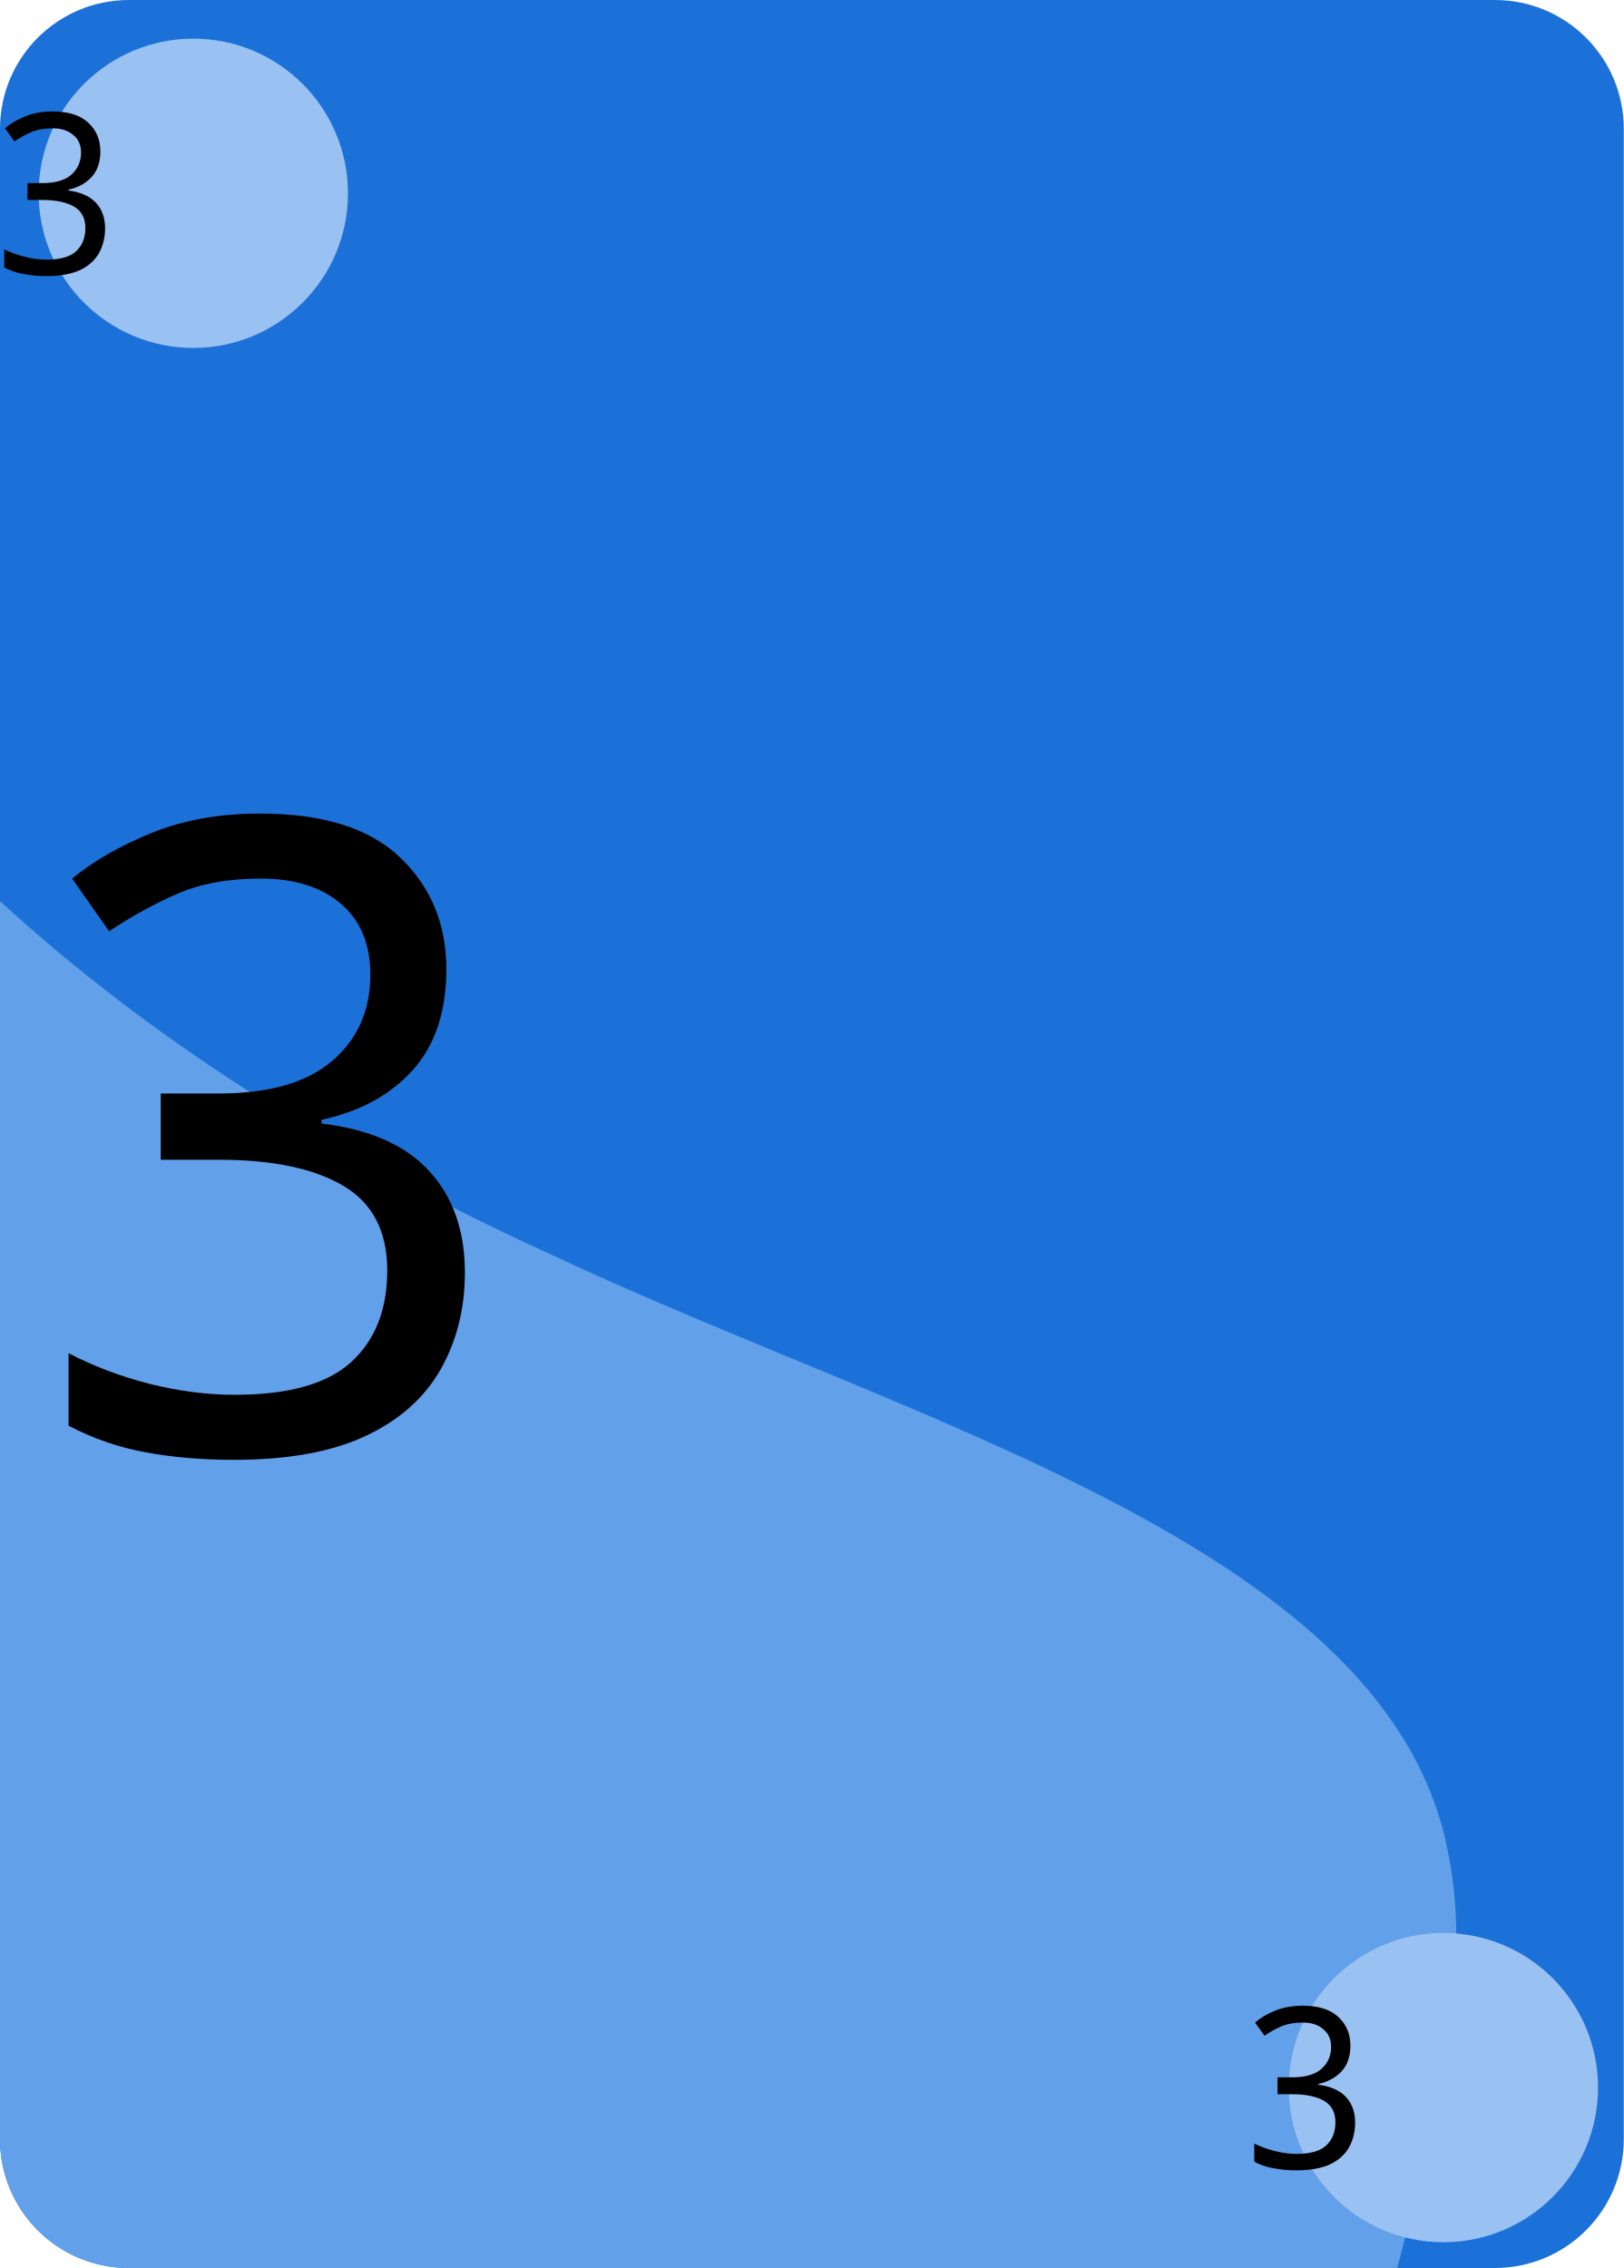
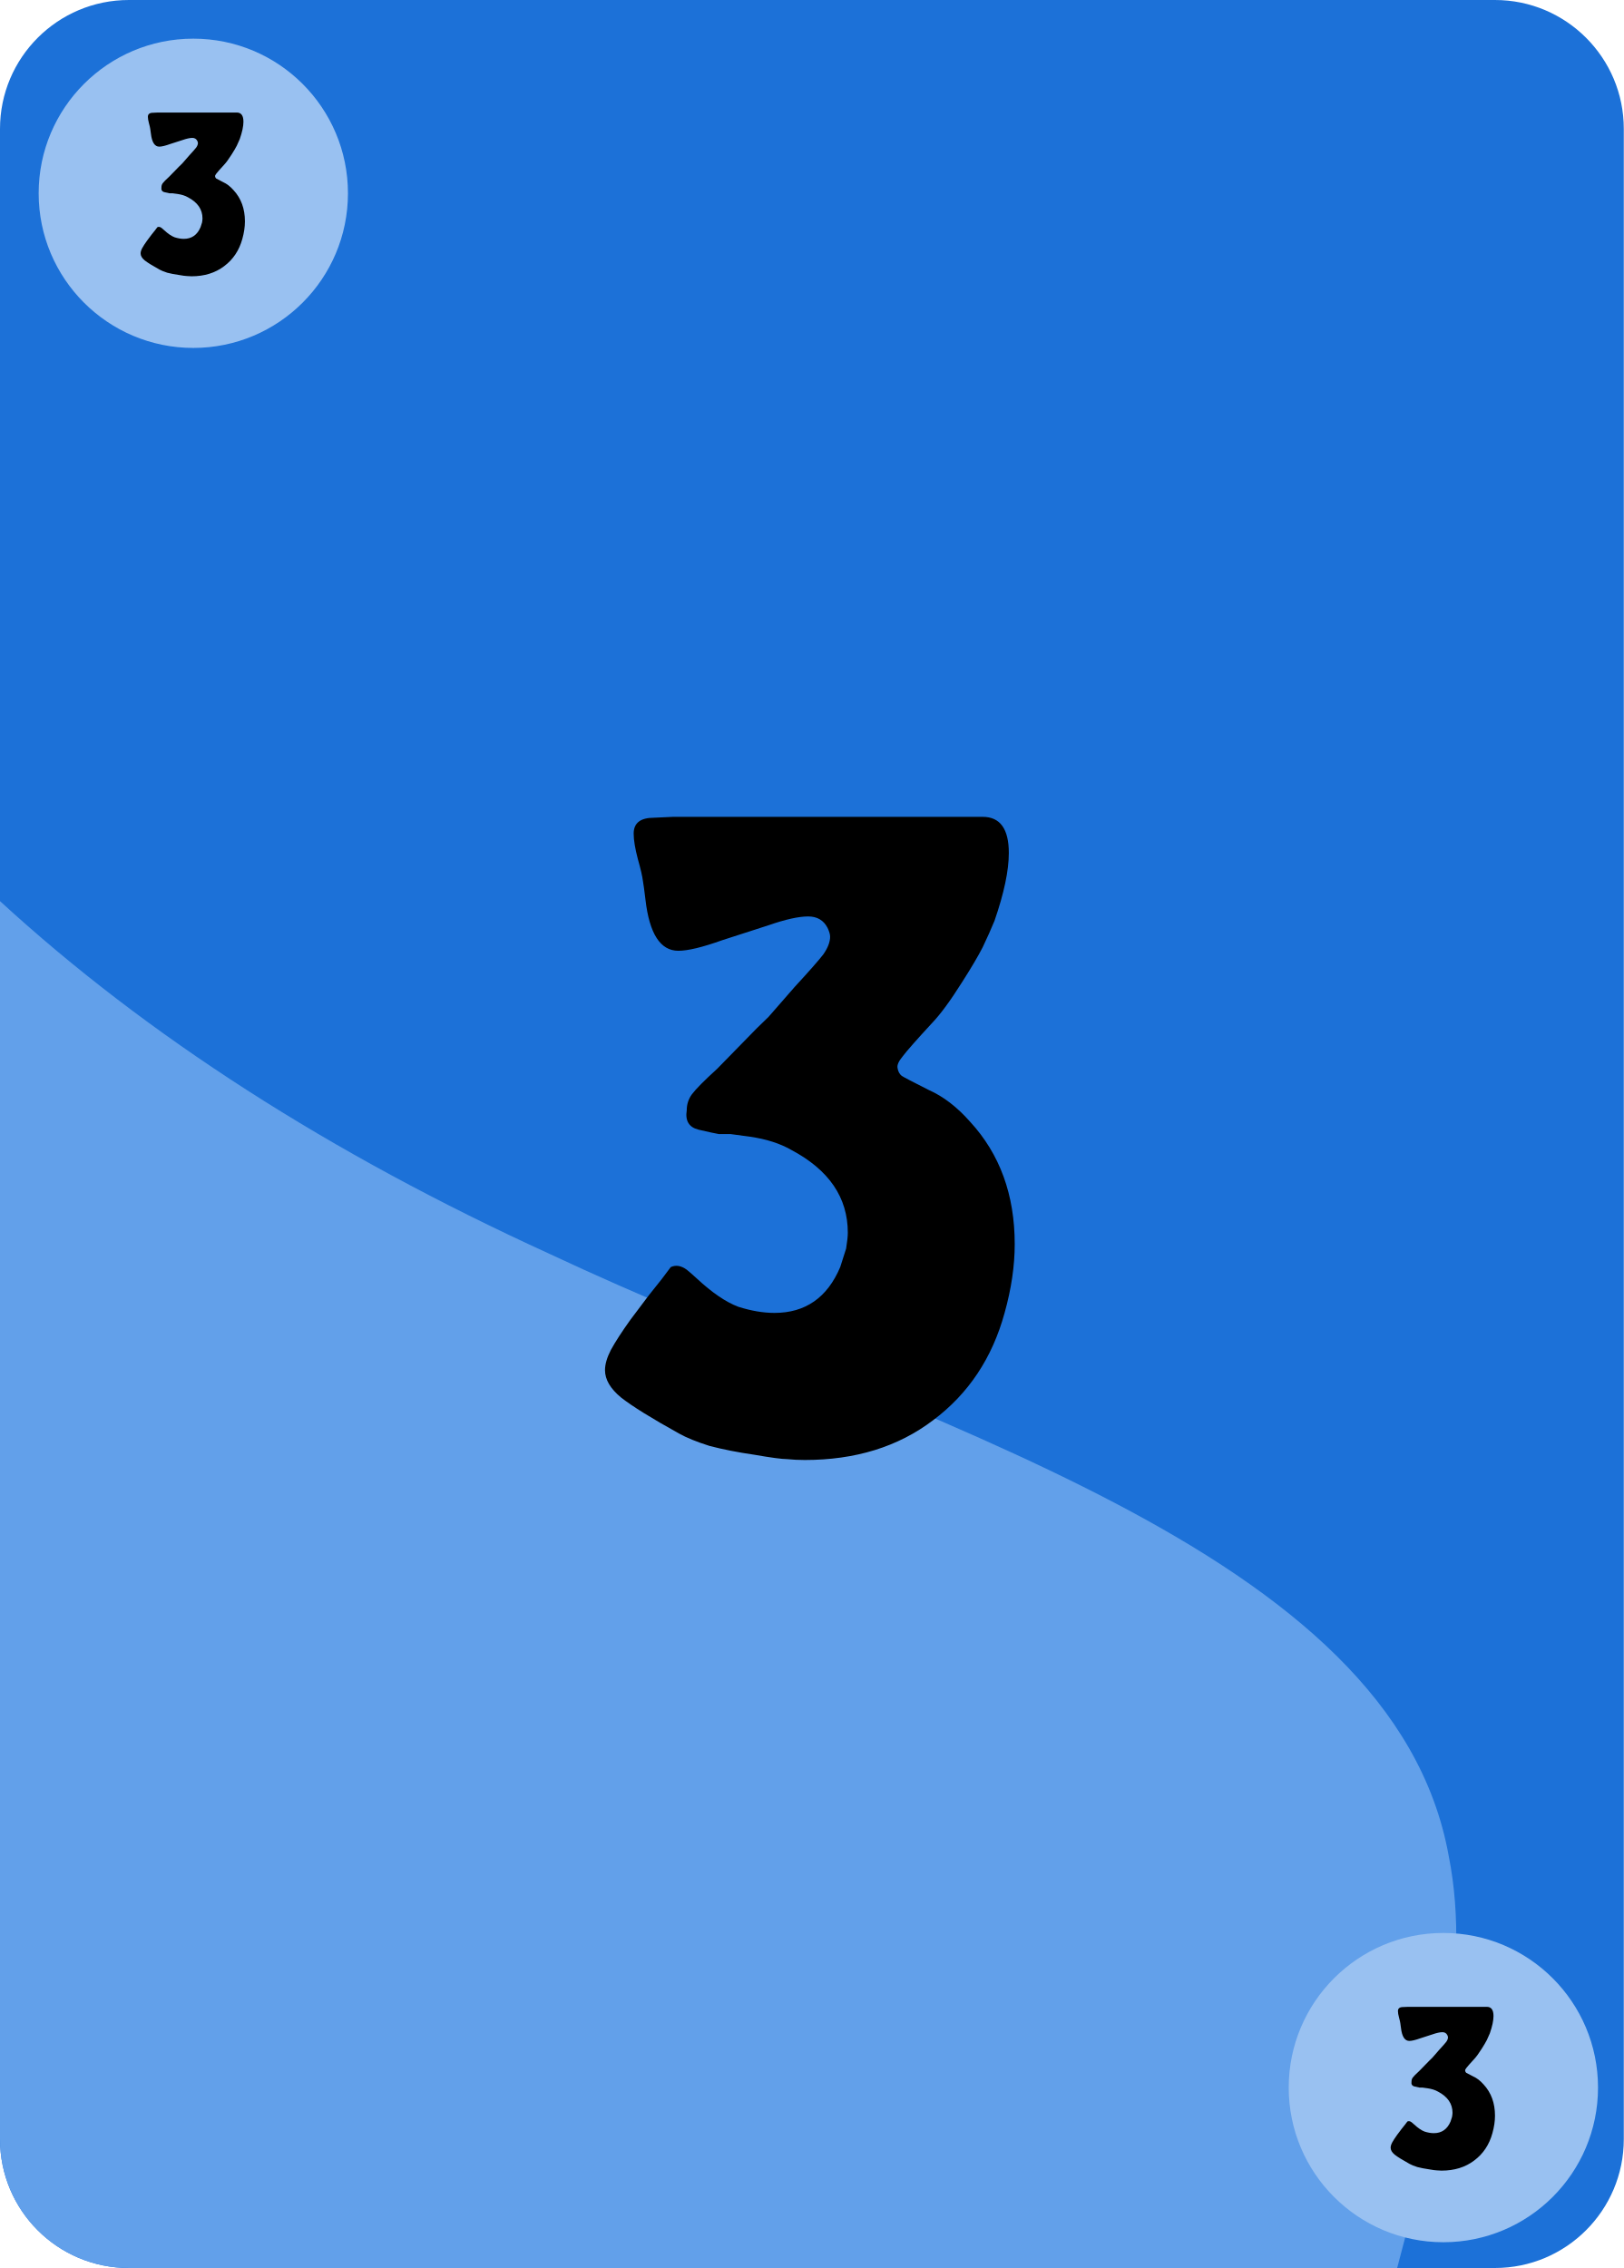
- <svg xmlns="http://www.w3.org/2000/svg" id="svg8" version="1.1" viewBox="0 0 63 88" height="88mm" width="63mm">
+ <svg xmlns="http://www.w3.org/2000/svg" width="63mm" height="88mm" viewBox="0 0 63 88" version="1.1" id="svg8">
  <defs id="defs2" />
  <g id="layer1">
-     <rect ry="5" y="0" x="0" height="88" width="63" id="rect1402" style="fill:#1c71d8;stroke-width:0.001;paint-order:markers fill stroke" />
-     <path transform="scale(0.2645833)" d="m 0,132.148 v 181.553 c 0,10.469 8.429,18.896 18.898,18.896 H 204.875 c 5.721,-21.578 11.044,-42.972 7.574,-60.365 C 204.325,226.761 134.182,209.08 80.49,183.836 48.37,169.163 21.499,151.896 0,132.148 Z" style="fill:#62a0ea;stroke-width:1.009" id="path1474" />
+     <rect style="fill:#1c71d8;stroke-width:0.001;paint-order:markers fill stroke" id="rect1402" width="63" height="88" x="0" y="0" ry="5" />
+     <path id="path1474" style="fill:#62a0ea;stroke-width:1.009" d="m 0,132.148 v 181.553 c 0,10.469 8.429,18.896 18.898,18.896 H 204.875 c 5.721,-21.578 11.044,-42.972 7.574,-60.365 C 204.325,226.761 134.182,209.08 80.49,183.836 48.37,169.163 21.499,151.896 0,132.148 Z" transform="scale(0.2645833)" />
  </g>
  <g id="layer2">
-     <circle r="6" cy="7.5" cx="7.5" id="path1411" style="fill:#99c1f1;stroke-width:0.001;paint-order:markers fill stroke" />
-     <circle style="fill:#99c1f1;stroke-width:0.001;paint-order:markers fill stroke" id="path1411-3" cx="56" cy="81" r="6" />
+     <circle style="fill:#99c1f1;stroke-width:0.001;paint-order:markers fill stroke" id="path1411" cx="7.5" cy="7.5" r="6" />
+     <circle r="6" cy="81" cx="56" id="path1411-3" style="fill:#99c1f1;stroke-width:0.001;paint-order:markers fill stroke" />
  </g>
  <g id="layer3">
-     <text transform="scale(0.9782379,1.022246)" id="text1431" y="55.081" x="32.518" style="font-style:normal;font-variant:normal;font-weight:normal;font-stretch:normal;font-size:33.441px;line-height:1.35;font-family:Emmett;-inkscape-font-specification:Emmett;text-align:center;text-anchor:middle;stroke-width:0.174" xml:space="preserve">
-       <tspan style="font-style:normal;font-variant:normal;font-weight:normal;font-stretch:normal;font-family:Emmett;-inkscape-font-specification:Emmett;stroke-width:0.174" y="55.081" x="32.518" id="tspan1429">3</tspan>
-     </text>
-     <text xml:space="preserve" style="font-style:normal;font-variant:normal;font-weight:normal;font-stretch:normal;font-size:8.515px;line-height:1.35;font-family:Emmett;-inkscape-font-specification:Emmett;text-align:center;text-anchor:middle;stroke-width:0.044" x="57.327" y="82.303" id="text1431-3" transform="scale(0.9782379,1.022246)">
-       <tspan id="tspan1429-2" x="57.327" y="82.303" style="font-style:normal;font-variant:normal;font-weight:normal;font-stretch:normal;font-family:Emmett;-inkscape-font-specification:Emmett;stroke-width:0.044">3</tspan>
-     </text>
-     <text transform="scale(0.9782379,1.022246)" id="text1431-3-3" y="10.402" x="7.748" style="font-style:normal;font-variant:normal;font-weight:normal;font-stretch:normal;font-size:8.515px;line-height:1.35;font-family:Emmett;-inkscape-font-specification:Emmett;text-align:center;text-anchor:middle;stroke-width:0.044" xml:space="preserve">
-       <tspan style="font-style:normal;font-variant:normal;font-weight:normal;font-stretch:normal;font-family:Emmett;-inkscape-font-specification:Emmett;stroke-width:0.044" y="10.402" x="7.748" id="tspan1429-2-5">3</tspan>
-     </text>
+     <g style="font-style:normal;font-variant:normal;font-weight:normal;font-stretch:normal;font-size:33.441px;line-height:1.35;font-family:Emmett;-inkscape-font-specification:Emmett;text-align:center;text-anchor:middle;stroke-width:0.174" id="text1431" transform="scale(0.9782379,1.022246)" aria-label="3">
+       <path id="path845" style="font-style:normal;font-variant:normal;font-weight:normal;font-stretch:normal;font-family:Emmett;-inkscape-font-specification:Emmett;stroke-width:0.174" d="m 26.701,31.004 h 0.368 11.905 q 1.037,0 1.037,1.371 0,1.003 -0.568,2.575 -0.201,0.468 -0.468,1.003 -0.268,0.502 -0.803,1.304 -0.702,1.07 -1.204,1.572 -0.936,0.97 -1.17,1.271 -0.234,0.268 -0.201,0.435 0.033,0.201 0.167,0.301 0.1,0.067 1.07,0.535 0.869,0.368 1.639,1.204 1.772,1.839 1.772,4.648 0,1.237 -0.401,2.608 -0.736,2.575 -2.842,4.08 -2.073,1.505 -5.083,1.505 -0.368,0 -0.702,-0.033 -0.301,0 -1.304,-0.167 -0.97,-0.134 -1.772,-0.334 -0.769,-0.234 -1.204,-0.468 -1.639,-0.869 -2.307,-1.371 -0.635,-0.502 -0.635,-1.037 0,-0.334 0.234,-0.769 0.268,-0.468 0.769,-1.137 l 0.736,-0.936 0.167,-0.201 0.334,-0.401 0.368,-0.468 q 0.301,-0.134 0.635,0.1 l 0.167,0.134 0.234,0.201 q 0.903,0.803 1.639,1.07 0.769,0.234 1.438,0.234 1.839,0 2.608,-1.739 l 0.234,-0.702 q 0.067,-0.401 0.067,-0.602 0,-2.006 -2.241,-3.143 -0.669,-0.368 -1.639,-0.502 l -0.769,-0.1 q -0.234,0 -0.468,0 -0.201,-0.033 -0.803,-0.167 -0.568,-0.134 -0.468,-0.736 0,-0.334 0.201,-0.602 0.234,-0.301 1.003,-0.97 l 1.572,-1.538 0.468,-0.435 1.037,-1.137 q 0.869,-0.903 1.137,-1.237 0.268,-0.368 0.268,-0.669 0,-0.134 -0.1,-0.334 -0.234,-0.435 -0.769,-0.435 -0.568,0 -1.572,0.334 l -1.839,0.568 q -1.17,0.401 -1.739,0.401 -1.07,0 -1.304,-1.94 -0.067,-0.535 -0.1,-0.702 -0.033,-0.268 -0.201,-0.836 -0.167,-0.602 -0.167,-0.97 0,-0.602 0.803,-0.602 z" />
+     </g>
+     <g style="font-style:normal;font-variant:normal;font-weight:normal;font-stretch:normal;font-size:8.515px;line-height:1.35;font-family:Emmett;-inkscape-font-specification:Emmett;text-align:center;text-anchor:middle;stroke-width:0.044" id="text1431-3" transform="scale(0.9782379,1.022246)" aria-label="3">
+       <path id="path848" style="font-style:normal;font-variant:normal;font-weight:normal;font-stretch:normal;font-family:Emmett;-inkscape-font-specification:Emmett;stroke-width:0.044" d="m 55.845,76.172 h 0.094 3.031 q 0.264,0 0.264,0.349 0,0.255 -0.145,0.656 -0.051,0.119 -0.119,0.255 -0.068,0.128 -0.204,0.332 -0.179,0.272 -0.307,0.4 -0.238,0.247 -0.298,0.324 -0.06,0.068 -0.051,0.111 0.009,0.051 0.043,0.077 0.026,0.017 0.272,0.136 0.221,0.094 0.417,0.307 0.451,0.468 0.451,1.184 0,0.315 -0.102,0.664 -0.187,0.656 -0.724,1.039 -0.528,0.383 -1.294,0.383 -0.094,0 -0.179,-0.009 -0.077,0 -0.332,-0.043 -0.247,-0.034 -0.451,-0.085 -0.196,-0.06 -0.307,-0.119 -0.417,-0.221 -0.588,-0.349 -0.162,-0.128 -0.162,-0.264 0,-0.085 0.06,-0.196 0.068,-0.119 0.196,-0.29 l 0.187,-0.238 0.043,-0.051 0.085,-0.102 0.094,-0.119 q 0.077,-0.034 0.162,0.026 l 0.043,0.034 0.06,0.051 q 0.23,0.204 0.417,0.272 0.196,0.06 0.366,0.06 0.468,0 0.664,-0.443 l 0.06,-0.179 q 0.017,-0.102 0.017,-0.153 0,-0.511 -0.571,-0.8 -0.17,-0.094 -0.417,-0.128 l -0.196,-0.026 q -0.06,0 -0.119,0 -0.051,-0.009 -0.204,-0.043 -0.145,-0.034 -0.119,-0.187 0,-0.085 0.051,-0.153 0.06,-0.077 0.255,-0.247 l 0.4,-0.392 0.119,-0.111 0.264,-0.29 q 0.221,-0.23 0.29,-0.315 0.068,-0.094 0.068,-0.17 0,-0.034 -0.026,-0.085 -0.06,-0.111 -0.196,-0.111 -0.145,0 -0.4,0.085 l -0.468,0.145 q -0.298,0.102 -0.443,0.102 -0.272,0 -0.332,-0.494 -0.017,-0.136 -0.026,-0.179 -0.009,-0.068 -0.051,-0.213 -0.043,-0.153 -0.043,-0.247 0,-0.153 0.204,-0.153 z" />
+     </g>
+     <g style="font-style:normal;font-variant:normal;font-weight:normal;font-stretch:normal;font-size:8.515px;line-height:1.35;font-family:Emmett;-inkscape-font-specification:Emmett;text-align:center;text-anchor:middle;stroke-width:0.044" id="text1431-3-3" transform="scale(0.9782379,1.022246)" aria-label="3">
+       <path id="path842" style="font-style:normal;font-variant:normal;font-weight:normal;font-stretch:normal;font-family:Emmett;-inkscape-font-specification:Emmett;stroke-width:0.044" d="m 6.266,4.271 h 0.094 3.031 q 0.264,0 0.264,0.349 0,0.255 -0.145,0.656 -0.051,0.119 -0.119,0.255 -0.068,0.128 -0.204,0.332 -0.179,0.272 -0.307,0.4 -0.238,0.247 -0.298,0.324 -0.06,0.068 -0.051,0.111 0.009,0.051 0.043,0.077 0.026,0.017 0.272,0.136 0.221,0.094 0.417,0.307 0.451,0.468 0.451,1.184 0,0.315 -0.102,0.664 Q 9.425,9.721 8.889,10.104 q -0.528,0.383 -1.294,0.383 -0.094,0 -0.179,-0.009 -0.077,0 -0.332,-0.043 Q 6.837,10.402 6.632,10.351 6.437,10.291 6.326,10.232 5.909,10.011 5.738,9.883 5.577,9.755 5.577,9.619 q 0,-0.085 0.06,-0.196 0.068,-0.119 0.196,-0.29 l 0.187,-0.238 0.043,-0.051 0.085,-0.102 0.094,-0.119 q 0.077,-0.034 0.162,0.026 l 0.043,0.034 0.06,0.051 q 0.23,0.204 0.417,0.272 0.196,0.06 0.366,0.06 0.468,0 0.664,-0.443 l 0.06,-0.179 q 0.017,-0.102 0.017,-0.153 0,-0.511 -0.571,-0.8 Q 7.288,7.396 7.041,7.362 L 6.845,7.337 q -0.06,0 -0.119,0 -0.051,-0.009 -0.204,-0.043 -0.145,-0.034 -0.119,-0.187 0,-0.085 0.051,-0.153 0.06,-0.077 0.255,-0.247 L 7.109,6.315 7.229,6.204 7.492,5.915 q 0.221,-0.23 0.29,-0.315 0.068,-0.094 0.068,-0.17 0,-0.034 -0.026,-0.085 -0.06,-0.111 -0.196,-0.111 -0.145,0 -0.4,0.085 L 6.76,5.463 Q 6.462,5.566 6.317,5.566 q -0.272,0 -0.332,-0.494 -0.017,-0.136 -0.026,-0.179 -0.009,-0.068 -0.051,-0.213 -0.043,-0.153 -0.043,-0.247 0,-0.153 0.204,-0.153 z" />
+     </g>
  </g>
</svg>
